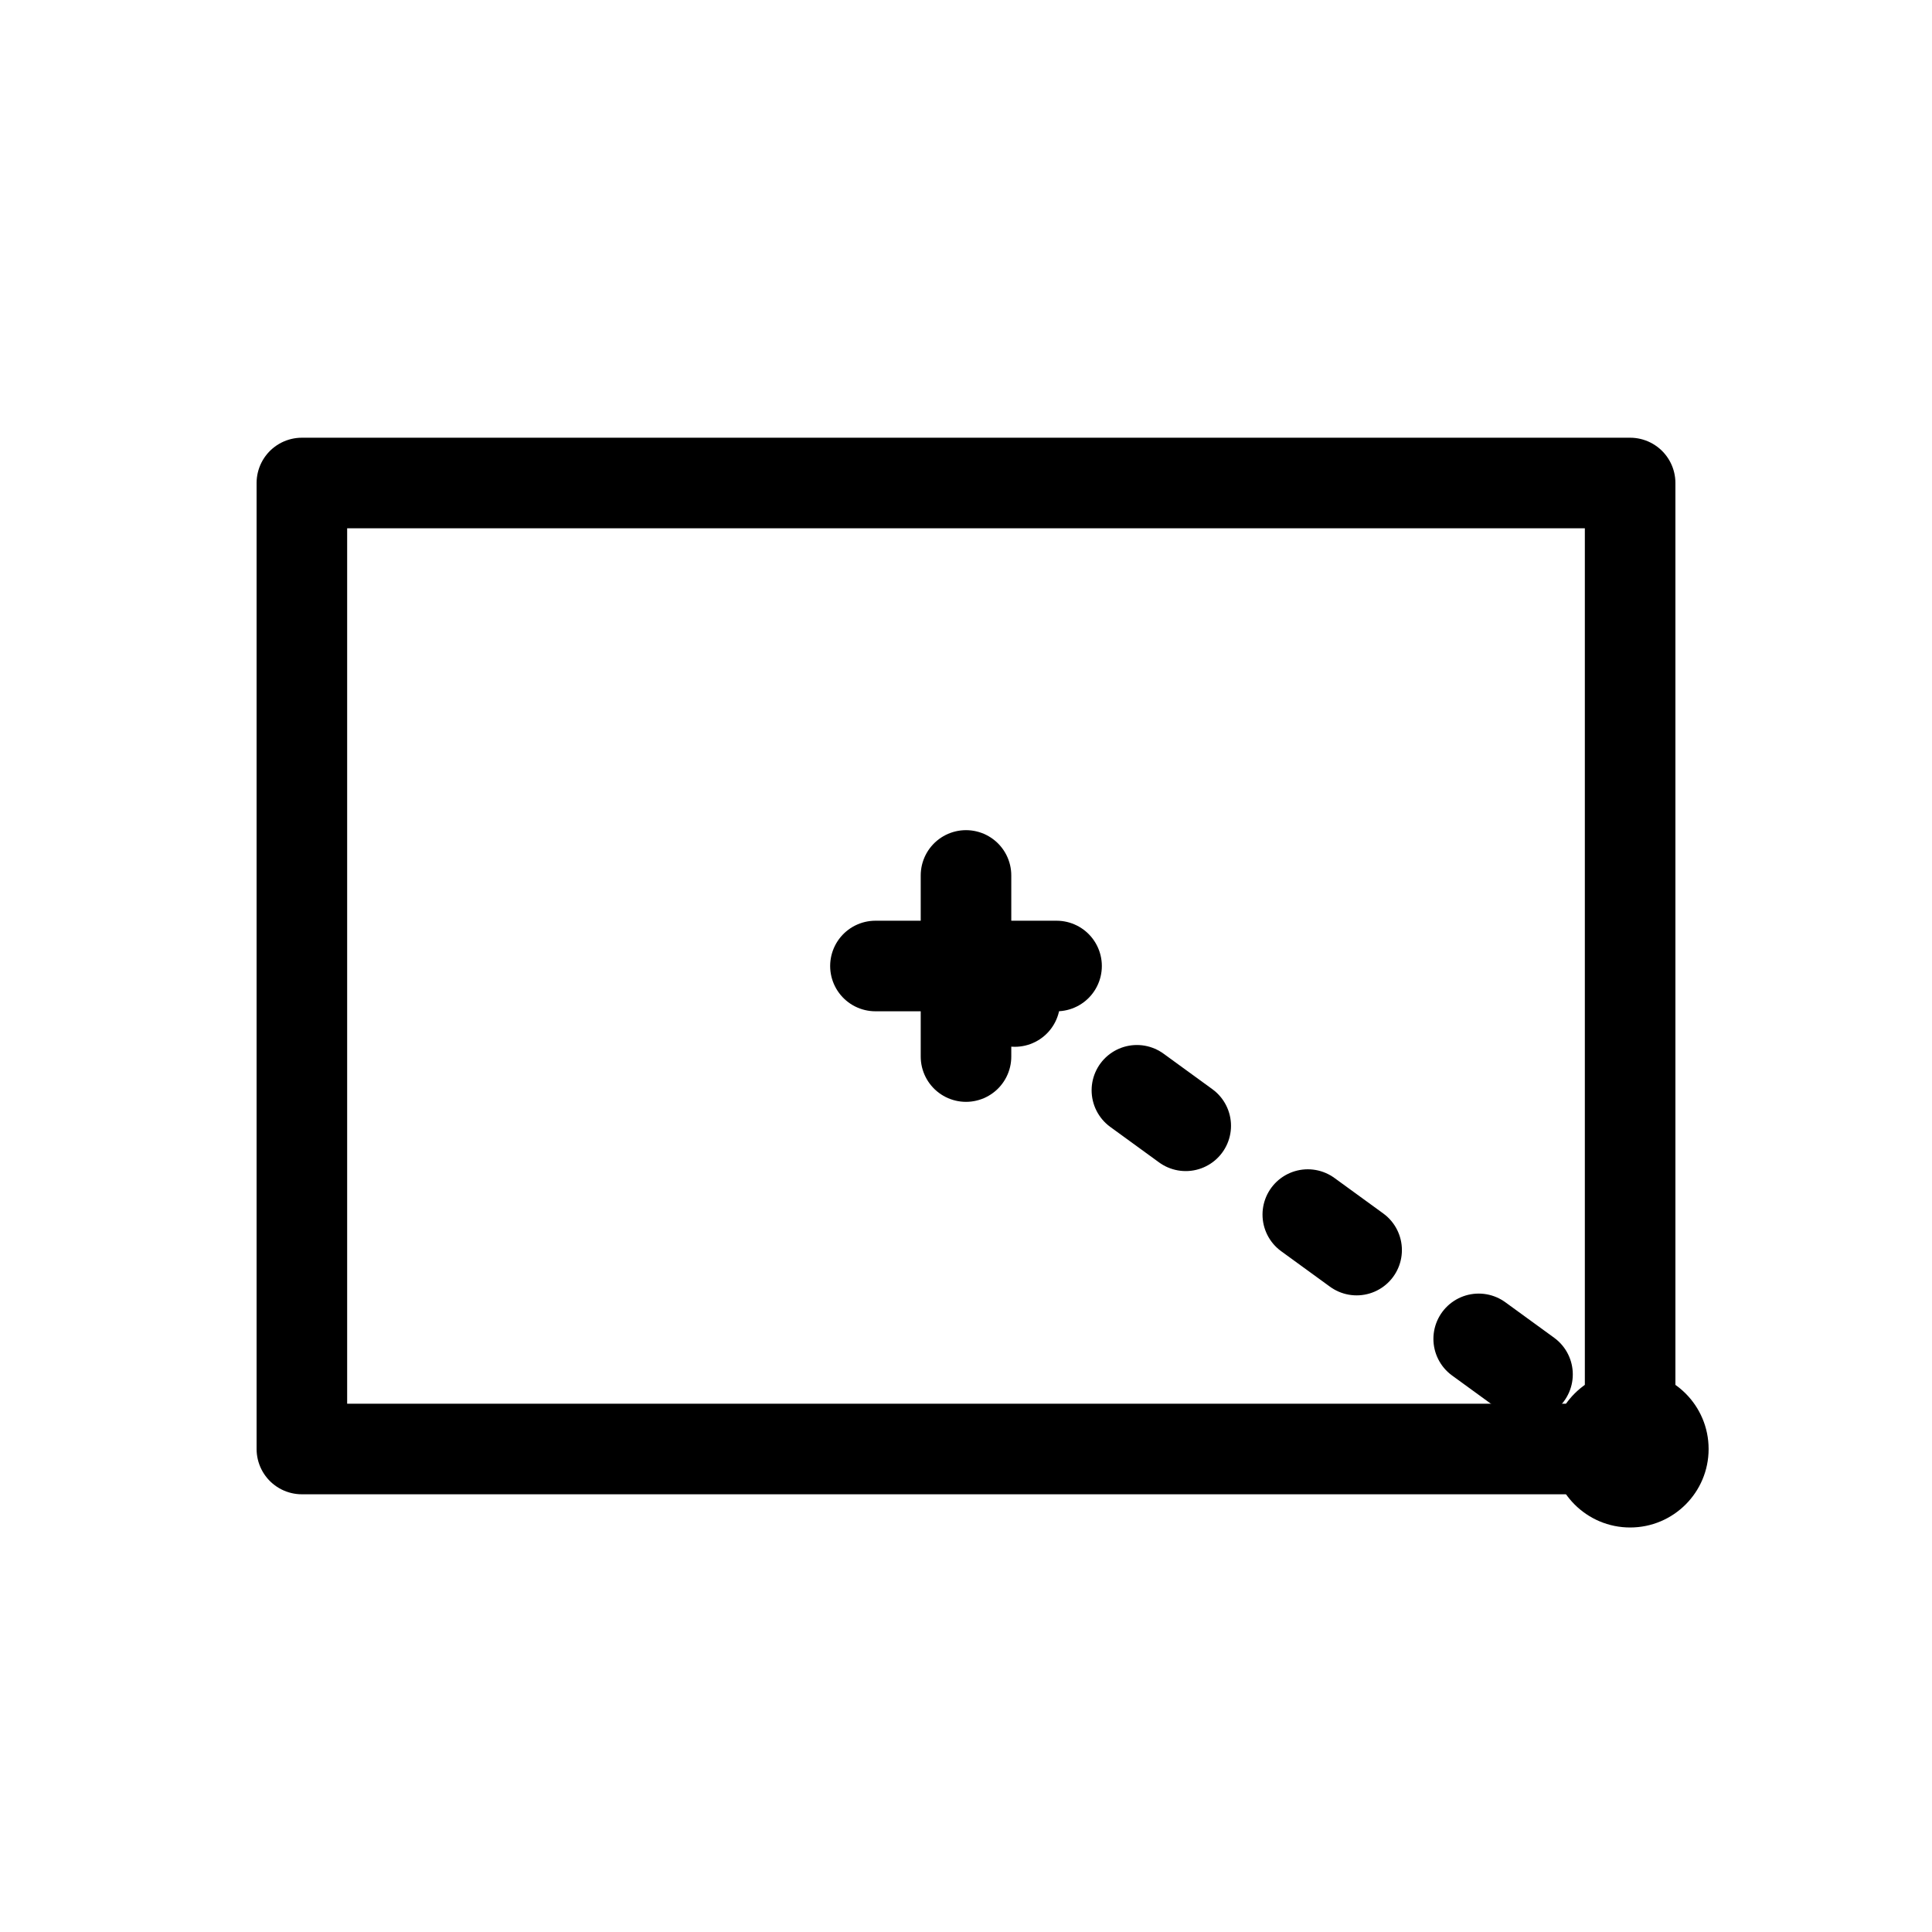
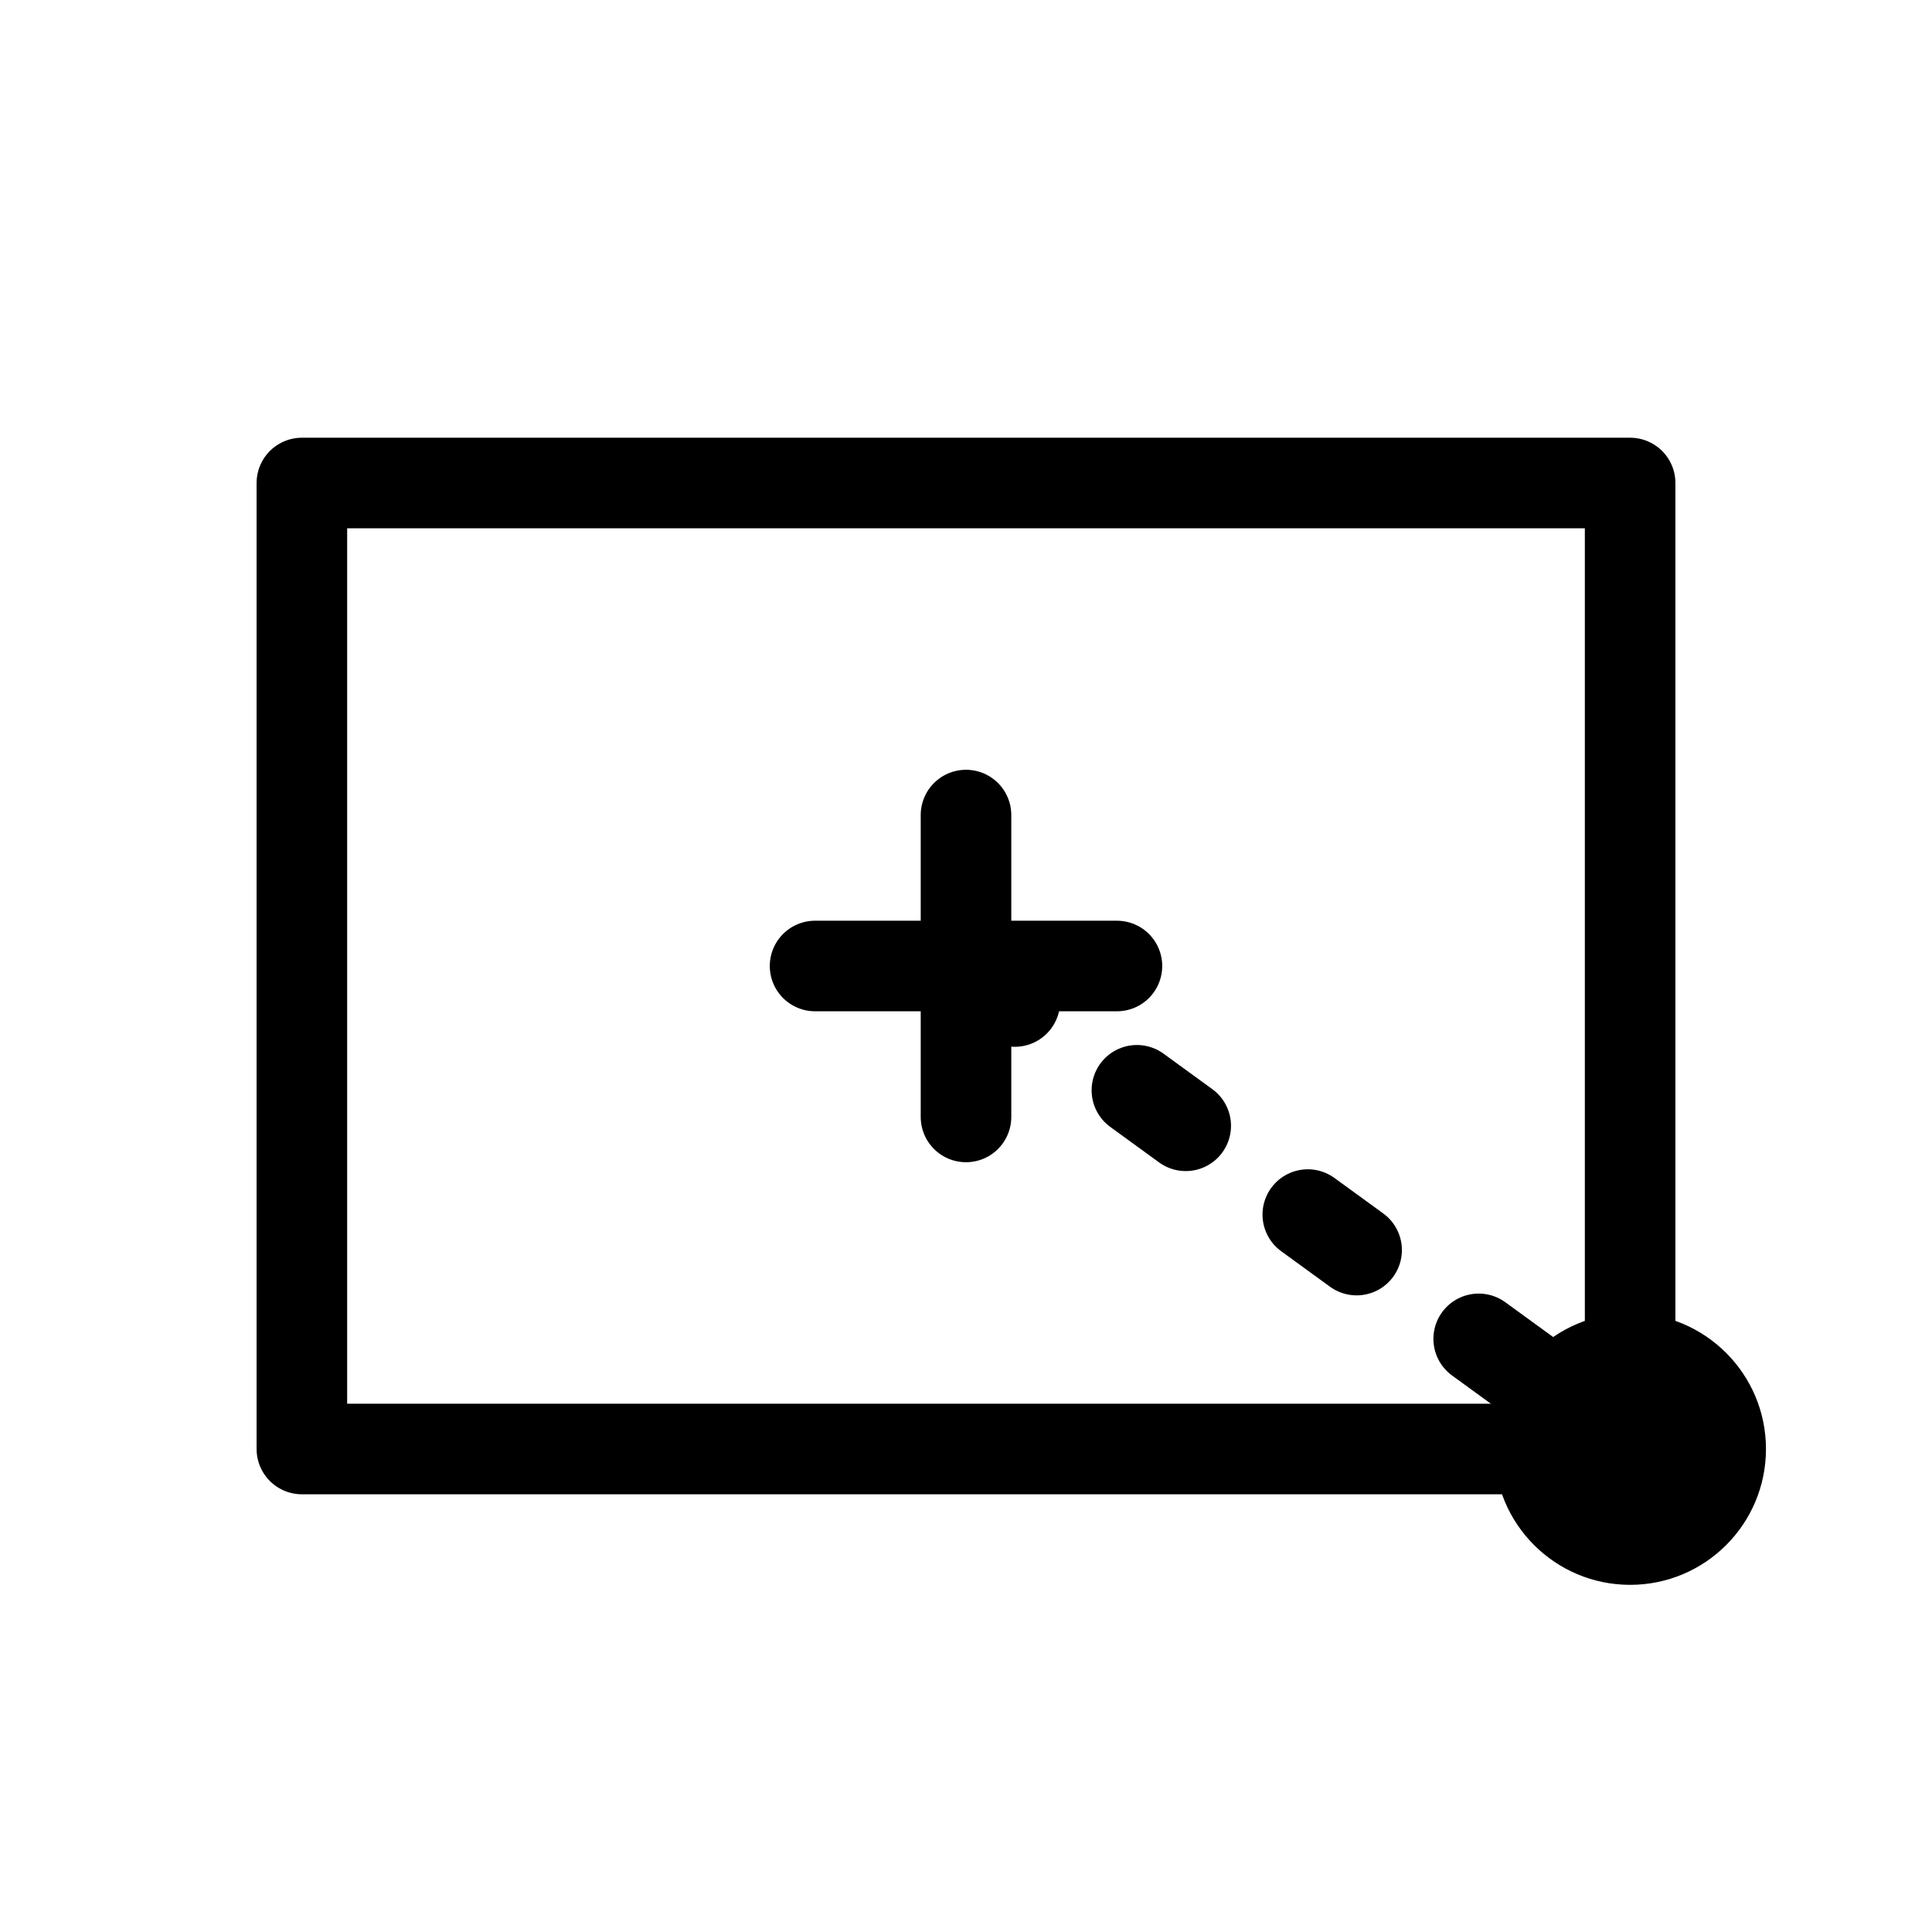
<svg xmlns="http://www.w3.org/2000/svg" class="toskcad-icon" width="64" height="64" viewBox="0 0 64 64" fill="none" color="#000" stroke="currentColor" stroke-width="3" stroke-linecap="round" stroke-linejoin="round">
  <rect x="10" y="16" width="44" height="32" />
-   <path d="M29 32h6M32 29v6" />
+   <path d="M27 32h10M32 27v10" />
  <path d="m32 32 22 16" stroke-dasharray="2 5" />
-   <circle cx="54" cy="48" r="2.6" fill="currentColor" stroke="none" />
+   <circle cx="54" cy="48" r="4.5" fill="currentColor" stroke="none" />
</svg>
